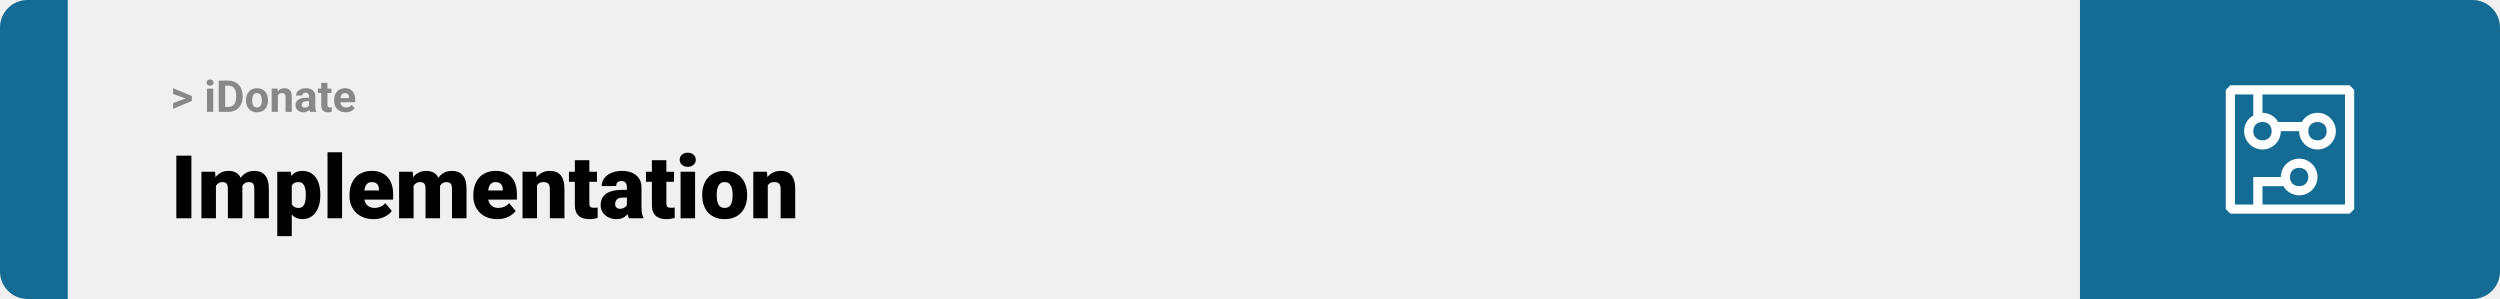
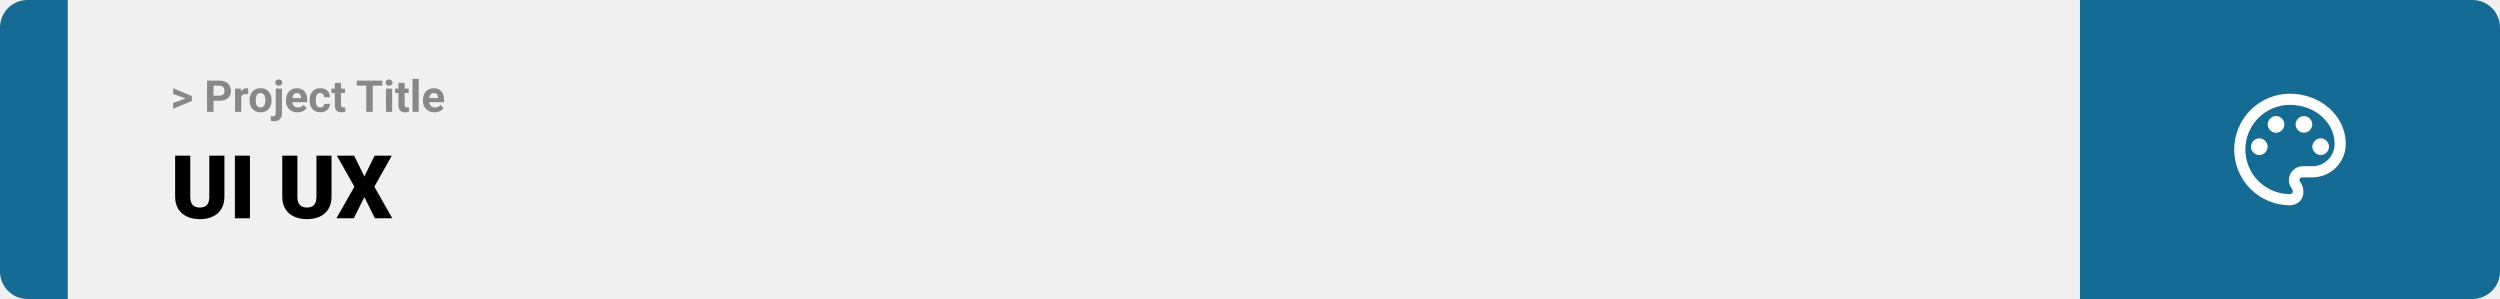
<svg xmlns="http://www.w3.org/2000/svg" width="1363" height="163" viewBox="0 0 1363 163" fill="none">
  <path d="M0 15C0 6.716 6.716 0 15 0H37V163H15C6.716 163 0 156.284 0 148V15Z" fill="#146C94" />
  <rect width="1097" height="163" transform="translate(37)" fill="#F0F0F0" />
-   <path d="M101.906 53.922L94.394 51.238V48.086L104.602 52.375V54.637L101.906 53.922ZM94.394 56.172L101.918 53.43L104.602 52.785V55.035L94.394 59.324V56.172ZM116.25 48.32V61H112.863V48.32H116.25ZM112.652 45.016C112.652 44.523 112.824 44.117 113.168 43.797C113.512 43.477 113.973 43.316 114.551 43.316C115.121 43.316 115.578 43.477 115.922 43.797C116.273 44.117 116.449 44.523 116.449 45.016C116.449 45.508 116.273 45.914 115.922 46.234C115.578 46.555 115.121 46.715 114.551 46.715C113.973 46.715 113.512 46.555 113.168 46.234C112.824 45.914 112.652 45.508 112.652 45.016ZM124.488 61H120.773L120.797 58.258H124.488C125.41 58.258 126.188 58.051 126.82 57.637C127.453 57.215 127.93 56.602 128.25 55.797C128.578 54.992 128.742 54.02 128.742 52.879V52.047C128.742 51.172 128.648 50.402 128.461 49.738C128.281 49.074 128.012 48.516 127.652 48.062C127.293 47.609 126.852 47.27 126.328 47.043C125.805 46.809 125.203 46.691 124.523 46.691H120.703V43.938H124.523C125.664 43.938 126.707 44.133 127.652 44.523C128.605 44.906 129.43 45.457 130.125 46.176C130.82 46.895 131.355 47.754 131.73 48.754C132.113 49.746 132.305 50.852 132.305 52.07V52.879C132.305 54.09 132.113 55.195 131.73 56.195C131.355 57.195 130.82 58.055 130.125 58.773C129.438 59.484 128.613 60.035 127.652 60.426C126.699 60.809 125.645 61 124.488 61ZM122.766 43.938V61H119.25V43.938H122.766ZM134.109 54.789V54.543C134.109 53.613 134.242 52.758 134.508 51.977C134.773 51.188 135.16 50.504 135.668 49.926C136.176 49.348 136.801 48.898 137.543 48.578C138.285 48.25 139.137 48.086 140.098 48.086C141.059 48.086 141.914 48.25 142.664 48.578C143.414 48.898 144.043 49.348 144.551 49.926C145.066 50.504 145.457 51.188 145.723 51.977C145.988 52.758 146.121 53.613 146.121 54.543V54.789C146.121 55.711 145.988 56.566 145.723 57.355C145.457 58.137 145.066 58.82 144.551 59.406C144.043 59.984 143.418 60.434 142.676 60.754C141.934 61.074 141.082 61.234 140.121 61.234C139.16 61.234 138.305 61.074 137.555 60.754C136.812 60.434 136.184 59.984 135.668 59.406C135.16 58.82 134.773 58.137 134.508 57.355C134.242 56.566 134.109 55.711 134.109 54.789ZM137.484 54.543V54.789C137.484 55.32 137.531 55.816 137.625 56.277C137.719 56.738 137.867 57.145 138.07 57.496C138.281 57.84 138.555 58.109 138.891 58.305C139.227 58.5 139.637 58.598 140.121 58.598C140.59 58.598 140.992 58.5 141.328 58.305C141.664 58.109 141.934 57.84 142.137 57.496C142.34 57.145 142.488 56.738 142.582 56.277C142.684 55.816 142.734 55.32 142.734 54.789V54.543C142.734 54.027 142.684 53.543 142.582 53.09C142.488 52.629 142.336 52.223 142.125 51.871C141.922 51.512 141.652 51.23 141.316 51.027C140.98 50.824 140.574 50.723 140.098 50.723C139.621 50.723 139.215 50.824 138.879 51.027C138.551 51.23 138.281 51.512 138.07 51.871C137.867 52.223 137.719 52.629 137.625 53.09C137.531 53.543 137.484 54.027 137.484 54.543ZM151.5 51.027V61H148.125V48.32H151.289L151.5 51.027ZM151.008 54.215H150.094C150.094 53.277 150.215 52.434 150.457 51.684C150.699 50.926 151.039 50.281 151.477 49.75C151.914 49.211 152.434 48.801 153.035 48.52C153.645 48.23 154.324 48.086 155.074 48.086C155.668 48.086 156.211 48.172 156.703 48.344C157.195 48.516 157.617 48.789 157.969 49.164C158.328 49.539 158.602 50.035 158.789 50.652C158.984 51.27 159.082 52.023 159.082 52.914V61H155.684V52.902C155.684 52.34 155.605 51.902 155.449 51.59C155.293 51.277 155.062 51.059 154.758 50.934C154.461 50.801 154.094 50.734 153.656 50.734C153.203 50.734 152.809 50.824 152.473 51.004C152.145 51.184 151.871 51.434 151.652 51.754C151.441 52.066 151.281 52.434 151.172 52.855C151.062 53.277 151.008 53.73 151.008 54.215ZM168.492 58.141V52.492C168.492 52.086 168.426 51.738 168.293 51.449C168.16 51.152 167.953 50.922 167.672 50.758C167.398 50.594 167.043 50.512 166.605 50.512C166.23 50.512 165.906 50.578 165.633 50.711C165.359 50.836 165.148 51.02 165 51.262C164.852 51.496 164.777 51.773 164.777 52.094H161.402C161.402 51.555 161.527 51.043 161.777 50.559C162.027 50.074 162.391 49.648 162.867 49.281C163.344 48.906 163.91 48.613 164.566 48.402C165.23 48.191 165.973 48.086 166.793 48.086C167.777 48.086 168.652 48.25 169.418 48.578C170.184 48.906 170.785 49.398 171.223 50.055C171.668 50.711 171.891 51.531 171.891 52.516V57.941C171.891 58.637 171.934 59.207 172.02 59.652C172.105 60.09 172.23 60.473 172.395 60.801V61H168.984C168.82 60.656 168.695 60.227 168.609 59.711C168.531 59.188 168.492 58.664 168.492 58.141ZM168.938 53.277L168.961 55.188H167.074C166.629 55.188 166.242 55.238 165.914 55.34C165.586 55.441 165.316 55.586 165.105 55.773C164.895 55.953 164.738 56.164 164.637 56.406C164.543 56.648 164.496 56.914 164.496 57.203C164.496 57.492 164.562 57.754 164.695 57.988C164.828 58.215 165.02 58.395 165.27 58.527C165.52 58.652 165.812 58.715 166.148 58.715C166.656 58.715 167.098 58.613 167.473 58.41C167.848 58.207 168.137 57.957 168.34 57.66C168.551 57.363 168.66 57.082 168.668 56.816L169.559 58.246C169.434 58.566 169.262 58.898 169.043 59.242C168.832 59.586 168.562 59.91 168.234 60.215C167.906 60.512 167.512 60.758 167.051 60.953C166.59 61.141 166.043 61.234 165.41 61.234C164.605 61.234 163.875 61.074 163.219 60.754C162.57 60.426 162.055 59.977 161.672 59.406C161.297 58.828 161.109 58.172 161.109 57.438C161.109 56.773 161.234 56.184 161.484 55.668C161.734 55.152 162.102 54.719 162.586 54.367C163.078 54.008 163.691 53.738 164.426 53.559C165.16 53.371 166.012 53.277 166.98 53.277H168.938ZM180.703 48.32V50.711H173.32V48.32H180.703ZM175.148 45.191H178.523V57.18C178.523 57.547 178.57 57.828 178.664 58.023C178.766 58.219 178.914 58.355 179.109 58.434C179.305 58.504 179.551 58.539 179.848 58.539C180.059 58.539 180.246 58.531 180.41 58.516C180.582 58.492 180.727 58.469 180.844 58.445L180.855 60.93C180.566 61.023 180.254 61.098 179.918 61.152C179.582 61.207 179.211 61.234 178.805 61.234C178.062 61.234 177.414 61.113 176.859 60.871C176.312 60.621 175.891 60.223 175.594 59.676C175.297 59.129 175.148 58.41 175.148 57.52V45.191ZM188.461 61.234C187.477 61.234 186.594 61.078 185.812 60.766C185.031 60.445 184.367 60.004 183.82 59.441C183.281 58.879 182.867 58.227 182.578 57.484C182.289 56.734 182.145 55.938 182.145 55.094V54.625C182.145 53.664 182.281 52.785 182.555 51.988C182.828 51.191 183.219 50.5 183.727 49.914C184.242 49.328 184.867 48.879 185.602 48.566C186.336 48.246 187.164 48.086 188.086 48.086C188.984 48.086 189.781 48.234 190.477 48.531C191.172 48.828 191.754 49.25 192.223 49.797C192.699 50.344 193.059 51 193.301 51.766C193.543 52.523 193.664 53.367 193.664 54.297V55.703H183.586V53.453H190.348V53.195C190.348 52.727 190.262 52.309 190.09 51.941C189.926 51.566 189.676 51.27 189.34 51.051C189.004 50.832 188.574 50.723 188.051 50.723C187.605 50.723 187.223 50.82 186.902 51.016C186.582 51.211 186.32 51.484 186.117 51.836C185.922 52.188 185.773 52.602 185.672 53.078C185.578 53.547 185.531 54.062 185.531 54.625V55.094C185.531 55.602 185.602 56.07 185.742 56.5C185.891 56.93 186.098 57.301 186.363 57.613C186.637 57.926 186.965 58.168 187.348 58.34C187.738 58.512 188.18 58.598 188.672 58.598C189.281 58.598 189.848 58.48 190.371 58.246C190.902 58.004 191.359 57.641 191.742 57.156L193.383 58.938C193.117 59.32 192.754 59.688 192.293 60.039C191.84 60.391 191.293 60.68 190.652 60.906C190.012 61.125 189.281 61.234 188.461 61.234Z" fill="#888888" />
-   <path d="M104.344 84.875V119H96.141V84.875H104.344ZM117.727 99.008V119H109.828V93.641H117.234L117.727 99.008ZM116.766 105.453L114.961 105.5C114.961 103.719 115.172 102.078 115.594 100.578C116.016 99.078 116.641 97.773 117.469 96.664C118.297 95.555 119.312 94.695 120.516 94.086C121.734 93.477 123.141 93.172 124.734 93.172C125.844 93.172 126.852 93.344 127.758 93.688C128.664 94.016 129.445 94.539 130.102 95.258C130.758 95.961 131.258 96.883 131.602 98.023C131.961 99.148 132.141 100.5 132.141 102.078V119H124.242V103.086C124.242 102.008 124.117 101.195 123.867 100.648C123.633 100.102 123.289 99.734 122.836 99.547C122.383 99.359 121.828 99.266 121.172 99.266C120.484 99.266 119.867 99.422 119.32 99.734C118.773 100.047 118.305 100.484 117.914 101.047C117.539 101.594 117.25 102.242 117.047 102.992C116.859 103.742 116.766 104.562 116.766 105.453ZM131.25 105.453L129.047 105.5C129.047 103.719 129.242 102.078 129.633 100.578C130.039 99.078 130.641 97.773 131.438 96.664C132.25 95.555 133.258 94.695 134.461 94.086C135.664 93.477 137.062 93.172 138.656 93.172C139.812 93.172 140.875 93.344 141.844 93.688C142.812 94.031 143.648 94.586 144.352 95.352C145.055 96.117 145.602 97.133 145.992 98.398C146.383 99.648 146.578 101.195 146.578 103.039V119H138.656V103.039C138.656 101.992 138.531 101.203 138.281 100.672C138.047 100.125 137.703 99.758 137.25 99.57C136.797 99.367 136.258 99.266 135.633 99.266C134.883 99.266 134.234 99.422 133.688 99.734C133.141 100.047 132.68 100.484 132.305 101.047C131.945 101.594 131.68 102.242 131.508 102.992C131.336 103.742 131.25 104.562 131.25 105.453ZM159.07 98.516V128.75H151.172V93.641H158.531L159.07 98.516ZM174.633 106.016V106.508C174.633 108.352 174.422 110.062 174 111.641C173.578 113.219 172.953 114.594 172.125 115.766C171.297 116.938 170.266 117.852 169.031 118.508C167.812 119.148 166.398 119.469 164.789 119.469C163.273 119.469 161.969 119.133 160.875 118.461C159.781 117.789 158.867 116.859 158.133 115.672C157.398 114.484 156.805 113.125 156.352 111.594C155.898 110.062 155.539 108.445 155.273 106.742V106.109C155.539 104.281 155.898 102.586 156.352 101.023C156.805 99.445 157.398 98.07 158.133 96.898C158.867 95.727 159.773 94.812 160.852 94.156C161.945 93.5 163.25 93.172 164.766 93.172C166.375 93.172 167.789 93.477 169.008 94.086C170.242 94.695 171.273 95.57 172.102 96.711C172.945 97.836 173.578 99.188 174 100.766C174.422 102.344 174.633 104.094 174.633 106.016ZM166.734 106.508V106.016C166.734 105.031 166.664 104.133 166.523 103.32C166.383 102.492 166.156 101.773 165.844 101.164C165.547 100.555 165.148 100.086 164.648 99.758C164.148 99.43 163.531 99.266 162.797 99.266C161.953 99.266 161.242 99.398 160.664 99.664C160.102 99.914 159.648 100.305 159.305 100.836C158.977 101.352 158.742 102 158.602 102.781C158.477 103.547 158.422 104.445 158.438 105.477V107.398C158.406 108.586 158.523 109.633 158.789 110.539C159.055 111.43 159.516 112.125 160.172 112.625C160.828 113.125 161.719 113.375 162.844 113.375C163.594 113.375 164.219 113.203 164.719 112.859C165.219 112.5 165.617 112.008 165.914 111.383C166.211 110.742 166.422 110.008 166.547 109.18C166.672 108.352 166.734 107.461 166.734 106.508ZM186.492 83V119H178.57V83H186.492ZM203.648 119.469C201.586 119.469 199.742 119.148 198.117 118.508C196.492 117.852 195.117 116.953 193.992 115.812C192.883 114.672 192.031 113.359 191.438 111.875C190.859 110.391 190.57 108.82 190.57 107.164V106.273C190.57 104.414 190.828 102.695 191.344 101.117C191.859 99.523 192.625 98.133 193.641 96.945C194.656 95.758 195.93 94.836 197.461 94.18C198.992 93.508 200.773 93.172 202.805 93.172C204.602 93.172 206.211 93.461 207.633 94.039C209.055 94.617 210.258 95.445 211.242 96.523C212.242 97.602 213 98.906 213.516 100.438C214.047 101.969 214.312 103.688 214.312 105.594V108.805H193.594V103.859H206.602V103.25C206.617 102.406 206.469 101.688 206.156 101.094C205.859 100.5 205.422 100.047 204.844 99.734C204.266 99.422 203.562 99.266 202.734 99.266C201.875 99.266 201.164 99.453 200.602 99.828C200.055 100.203 199.625 100.719 199.312 101.375C199.016 102.016 198.805 102.758 198.68 103.602C198.555 104.445 198.492 105.336 198.492 106.273V107.164C198.492 108.102 198.617 108.953 198.867 109.719C199.133 110.484 199.508 111.141 199.992 111.688C200.492 112.219 201.086 112.633 201.773 112.93C202.477 113.227 203.273 113.375 204.164 113.375C205.242 113.375 206.305 113.172 207.352 112.766C208.398 112.359 209.297 111.688 210.047 110.75L213.633 115.016C213.117 115.75 212.383 116.461 211.43 117.148C210.492 117.836 209.367 118.398 208.055 118.836C206.742 119.258 205.273 119.469 203.648 119.469ZM225.492 99.008V119H217.594V93.641H225L225.492 99.008ZM224.531 105.453L222.727 105.5C222.727 103.719 222.938 102.078 223.359 100.578C223.781 99.078 224.406 97.773 225.234 96.664C226.062 95.555 227.078 94.695 228.281 94.086C229.5 93.477 230.906 93.172 232.5 93.172C233.609 93.172 234.617 93.344 235.523 93.688C236.43 94.016 237.211 94.539 237.867 95.258C238.523 95.961 239.023 96.883 239.367 98.023C239.727 99.148 239.906 100.5 239.906 102.078V119H232.008V103.086C232.008 102.008 231.883 101.195 231.633 100.648C231.398 100.102 231.055 99.734 230.602 99.547C230.148 99.359 229.594 99.266 228.938 99.266C228.25 99.266 227.633 99.422 227.086 99.734C226.539 100.047 226.07 100.484 225.68 101.047C225.305 101.594 225.016 102.242 224.812 102.992C224.625 103.742 224.531 104.562 224.531 105.453ZM239.016 105.453L236.812 105.5C236.812 103.719 237.008 102.078 237.398 100.578C237.805 99.078 238.406 97.773 239.203 96.664C240.016 95.555 241.023 94.695 242.227 94.086C243.43 93.477 244.828 93.172 246.422 93.172C247.578 93.172 248.641 93.344 249.609 93.688C250.578 94.031 251.414 94.586 252.117 95.352C252.82 96.117 253.367 97.133 253.758 98.398C254.148 99.648 254.344 101.195 254.344 103.039V119H246.422V103.039C246.422 101.992 246.297 101.203 246.047 100.672C245.812 100.125 245.469 99.758 245.016 99.57C244.562 99.367 244.023 99.266 243.398 99.266C242.648 99.266 242 99.422 241.453 99.734C240.906 100.047 240.445 100.484 240.07 101.047C239.711 101.594 239.445 102.242 239.273 102.992C239.102 103.742 239.016 104.562 239.016 105.453ZM271.148 119.469C269.086 119.469 267.242 119.148 265.617 118.508C263.992 117.852 262.617 116.953 261.492 115.812C260.383 114.672 259.531 113.359 258.938 111.875C258.359 110.391 258.07 108.82 258.07 107.164V106.273C258.07 104.414 258.328 102.695 258.844 101.117C259.359 99.523 260.125 98.133 261.141 96.945C262.156 95.758 263.43 94.836 264.961 94.18C266.492 93.508 268.273 93.172 270.305 93.172C272.102 93.172 273.711 93.461 275.133 94.039C276.555 94.617 277.758 95.445 278.742 96.523C279.742 97.602 280.5 98.906 281.016 100.438C281.547 101.969 281.812 103.688 281.812 105.594V108.805H261.094V103.859H274.102V103.25C274.117 102.406 273.969 101.688 273.656 101.094C273.359 100.5 272.922 100.047 272.344 99.734C271.766 99.422 271.062 99.266 270.234 99.266C269.375 99.266 268.664 99.453 268.102 99.828C267.555 100.203 267.125 100.719 266.812 101.375C266.516 102.016 266.305 102.758 266.18 103.602C266.055 104.445 265.992 105.336 265.992 106.273V107.164C265.992 108.102 266.117 108.953 266.367 109.719C266.633 110.484 267.008 111.141 267.492 111.688C267.992 112.219 268.586 112.633 269.273 112.93C269.977 113.227 270.773 113.375 271.664 113.375C272.742 113.375 273.805 113.172 274.852 112.766C275.898 112.359 276.797 111.688 277.547 110.75L281.133 115.016C280.617 115.75 279.883 116.461 278.93 117.148C277.992 117.836 276.867 118.398 275.555 118.836C274.242 119.258 272.773 119.469 271.148 119.469ZM292.781 99.055V119H284.883V93.641H292.289L292.781 99.055ZM291.844 105.453L289.992 105.5C289.992 103.562 290.227 101.836 290.695 100.32C291.164 98.789 291.828 97.492 292.688 96.43C293.547 95.367 294.57 94.562 295.758 94.016C296.961 93.453 298.297 93.172 299.766 93.172C300.938 93.172 302.008 93.344 302.977 93.688C303.961 94.031 304.805 94.586 305.508 95.352C306.227 96.117 306.773 97.133 307.148 98.398C307.539 99.648 307.734 101.195 307.734 103.039V119H299.789V103.016C299.789 102 299.648 101.227 299.367 100.695C299.086 100.148 298.68 99.773 298.148 99.57C297.617 99.367 296.969 99.266 296.203 99.266C295.391 99.266 294.703 99.422 294.141 99.734C293.578 100.047 293.125 100.484 292.781 101.047C292.453 101.594 292.211 102.242 292.055 102.992C291.914 103.742 291.844 104.562 291.844 105.453ZM325.477 93.641V99.125H310.195V93.641H325.477ZM313.406 87.336H321.305V110.727C321.305 111.398 321.383 111.922 321.539 112.297C321.695 112.656 321.961 112.914 322.336 113.07C322.727 113.211 323.242 113.281 323.883 113.281C324.336 113.281 324.711 113.273 325.008 113.258C325.305 113.227 325.586 113.188 325.852 113.141V118.789C325.18 119.008 324.477 119.172 323.742 119.281C323.008 119.406 322.227 119.469 321.398 119.469C319.711 119.469 318.266 119.203 317.062 118.672C315.875 118.141 314.969 117.305 314.344 116.164C313.719 115.023 313.406 113.539 313.406 111.711V87.336ZM341.789 112.625V102.172C341.789 101.453 341.688 100.836 341.484 100.32C341.281 99.805 340.961 99.406 340.523 99.125C340.086 98.828 339.5 98.68 338.766 98.68C338.172 98.68 337.664 98.781 337.242 98.984C336.82 99.188 336.5 99.492 336.281 99.898C336.062 100.305 335.953 100.82 335.953 101.445H328.055C328.055 100.273 328.312 99.188 328.828 98.188C329.359 97.172 330.109 96.289 331.078 95.539C332.062 94.789 333.234 94.211 334.594 93.805C335.969 93.383 337.5 93.172 339.188 93.172C341.203 93.172 343 93.508 344.578 94.18C346.172 94.852 347.43 95.859 348.352 97.203C349.273 98.531 349.734 100.203 349.734 102.219V112.602C349.734 114.258 349.828 115.516 350.016 116.375C350.203 117.219 350.469 117.961 350.812 118.602V119H342.891C342.516 118.219 342.234 117.266 342.047 116.141C341.875 115 341.789 113.828 341.789 112.625ZM342.75 103.508L342.797 107.727H339.305C338.57 107.727 337.945 107.828 337.43 108.031C336.93 108.234 336.523 108.516 336.211 108.875C335.914 109.219 335.695 109.609 335.555 110.047C335.43 110.484 335.367 110.945 335.367 111.43C335.367 111.898 335.477 112.32 335.695 112.695C335.93 113.055 336.242 113.336 336.633 113.539C337.023 113.742 337.461 113.844 337.945 113.844C338.82 113.844 339.562 113.68 340.172 113.352C340.797 113.008 341.273 112.594 341.602 112.109C341.93 111.625 342.094 111.172 342.094 110.75L343.828 113.984C343.516 114.609 343.156 115.242 342.75 115.883C342.359 116.523 341.867 117.117 341.273 117.664C340.695 118.195 339.984 118.633 339.141 118.977C338.297 119.305 337.273 119.469 336.07 119.469C334.508 119.469 333.07 119.148 331.758 118.508C330.461 117.867 329.422 116.977 328.641 115.836C327.859 114.68 327.469 113.352 327.469 111.852C327.469 110.539 327.703 109.367 328.172 108.336C328.656 107.305 329.383 106.43 330.352 105.711C331.32 104.992 332.555 104.445 334.055 104.07C335.555 103.695 337.32 103.508 339.352 103.508H342.75ZM367.477 93.641V99.125H352.195V93.641H367.477ZM355.406 87.336H363.305V110.727C363.305 111.398 363.383 111.922 363.539 112.297C363.695 112.656 363.961 112.914 364.336 113.07C364.727 113.211 365.242 113.281 365.883 113.281C366.336 113.281 366.711 113.273 367.008 113.258C367.305 113.227 367.586 113.188 367.852 113.141V118.789C367.18 119.008 366.477 119.172 365.742 119.281C365.008 119.406 364.227 119.469 363.398 119.469C361.711 119.469 360.266 119.203 359.062 118.672C357.875 118.141 356.969 117.305 356.344 116.164C355.719 115.023 355.406 113.539 355.406 111.711V87.336ZM378.961 93.641V119H371.039V93.641H378.961ZM370.57 87.102C370.57 85.977 370.977 85.055 371.789 84.336C372.602 83.617 373.656 83.258 374.953 83.258C376.25 83.258 377.305 83.617 378.117 84.336C378.93 85.055 379.336 85.977 379.336 87.102C379.336 88.227 378.93 89.148 378.117 89.867C377.305 90.586 376.25 90.945 374.953 90.945C373.656 90.945 372.602 90.586 371.789 89.867C370.977 89.148 370.57 88.227 370.57 87.102ZM382.852 106.578V106.086C382.852 104.227 383.117 102.516 383.648 100.953C384.18 99.375 384.961 98.008 385.992 96.852C387.023 95.695 388.297 94.797 389.812 94.156C391.328 93.5 393.078 93.172 395.062 93.172C397.062 93.172 398.82 93.5 400.336 94.156C401.867 94.797 403.148 95.695 404.18 96.852C405.211 98.008 405.992 99.375 406.523 100.953C407.055 102.516 407.32 104.227 407.32 106.086V106.578C407.32 108.422 407.055 110.133 406.523 111.711C405.992 113.273 405.211 114.641 404.18 115.812C403.148 116.969 401.875 117.867 400.359 118.508C398.844 119.148 397.094 119.469 395.109 119.469C393.125 119.469 391.367 119.148 389.836 118.508C388.305 117.867 387.023 116.969 385.992 115.812C384.961 114.641 384.18 113.273 383.648 111.711C383.117 110.133 382.852 108.422 382.852 106.578ZM390.75 106.086V106.578C390.75 107.531 390.82 108.422 390.961 109.25C391.102 110.078 391.336 110.805 391.664 111.43C391.992 112.039 392.438 112.516 393 112.859C393.562 113.203 394.266 113.375 395.109 113.375C395.938 113.375 396.625 113.203 397.172 112.859C397.734 112.516 398.18 112.039 398.508 111.43C398.836 110.805 399.07 110.078 399.211 109.25C399.352 108.422 399.422 107.531 399.422 106.578V106.086C399.422 105.164 399.352 104.297 399.211 103.484C399.07 102.656 398.836 101.93 398.508 101.305C398.18 100.664 397.734 100.164 397.172 99.805C396.609 99.445 395.906 99.266 395.062 99.266C394.234 99.266 393.539 99.445 392.977 99.805C392.43 100.164 391.992 100.664 391.664 101.305C391.336 101.93 391.102 102.656 390.961 103.484C390.82 104.297 390.75 105.164 390.75 106.086ZM418.594 99.055V119H410.695V93.641H418.102L418.594 99.055ZM417.656 105.453L415.805 105.5C415.805 103.562 416.039 101.836 416.508 100.32C416.977 98.789 417.641 97.492 418.5 96.43C419.359 95.367 420.383 94.562 421.57 94.016C422.773 93.453 424.109 93.172 425.578 93.172C426.75 93.172 427.82 93.344 428.789 93.688C429.773 94.031 430.617 94.586 431.32 95.352C432.039 96.117 432.586 97.133 432.961 98.398C433.352 99.648 433.547 101.195 433.547 103.039V119H425.602V103.016C425.602 102 425.461 101.227 425.18 100.695C424.898 100.148 424.492 99.773 423.961 99.57C423.43 99.367 422.781 99.266 422.016 99.266C421.203 99.266 420.516 99.422 419.953 99.734C419.391 100.047 418.938 100.484 418.594 101.047C418.266 101.594 418.023 102.242 417.867 102.992C417.727 103.742 417.656 104.562 417.656 105.453Z" fill="black" />
+   <path d="M101.906 53.922L94.394 51.238V48.086L104.602 52.375V54.637L101.906 53.922ZM94.394 56.172L101.918 53.43L104.602 52.785V55.035L94.394 59.324V56.172ZM119.543 54.918H115.195V52.176H119.543C120.215 52.176 120.762 52.066 121.184 51.848C121.605 51.621 121.914 51.309 122.109 50.91C122.305 50.512 122.402 50.062 122.402 49.562C122.402 49.055 122.305 48.582 122.109 48.145C121.914 47.707 121.605 47.355 121.184 47.09C120.762 46.824 120.215 46.691 119.543 46.691H116.414V61H112.898V43.938H119.543C120.879 43.938 122.023 44.18 122.977 44.664C123.938 45.141 124.672 45.801 125.18 46.645C125.688 47.488 125.941 48.453 125.941 49.539C125.941 50.641 125.688 51.594 125.18 52.398C124.672 53.203 123.938 53.824 122.977 54.262C122.023 54.699 120.879 54.918 119.543 54.918ZM131.531 51.086V61H128.156V48.32H131.332L131.531 51.086ZM135.352 48.238L135.293 51.367C135.129 51.344 134.93 51.324 134.695 51.309C134.469 51.285 134.262 51.273 134.074 51.273C133.598 51.273 133.184 51.336 132.832 51.461C132.488 51.578 132.199 51.754 131.965 51.988C131.738 52.223 131.566 52.508 131.449 52.844C131.34 53.18 131.277 53.562 131.262 53.992L130.582 53.781C130.582 52.961 130.664 52.207 130.828 51.52C130.992 50.824 131.23 50.219 131.543 49.703C131.863 49.188 132.254 48.789 132.715 48.508C133.176 48.227 133.703 48.086 134.297 48.086C134.484 48.086 134.676 48.102 134.871 48.133C135.066 48.156 135.227 48.191 135.352 48.238ZM136.055 54.789V54.543C136.055 53.613 136.188 52.758 136.453 51.977C136.719 51.188 137.105 50.504 137.613 49.926C138.121 49.348 138.746 48.898 139.488 48.578C140.23 48.25 141.082 48.086 142.043 48.086C143.004 48.086 143.859 48.25 144.609 48.578C145.359 48.898 145.988 49.348 146.496 49.926C147.012 50.504 147.402 51.188 147.668 51.977C147.934 52.758 148.066 53.613 148.066 54.543V54.789C148.066 55.711 147.934 56.566 147.668 57.355C147.402 58.137 147.012 58.82 146.496 59.406C145.988 59.984 145.363 60.434 144.621 60.754C143.879 61.074 143.027 61.234 142.066 61.234C141.105 61.234 140.25 61.074 139.5 60.754C138.758 60.434 138.129 59.984 137.613 59.406C137.105 58.82 136.719 58.137 136.453 57.355C136.188 56.566 136.055 55.711 136.055 54.789ZM139.43 54.543V54.789C139.43 55.32 139.477 55.816 139.57 56.277C139.664 56.738 139.812 57.145 140.016 57.496C140.227 57.84 140.5 58.109 140.836 58.305C141.172 58.5 141.582 58.598 142.066 58.598C142.535 58.598 142.938 58.5 143.273 58.305C143.609 58.109 143.879 57.84 144.082 57.496C144.285 57.145 144.434 56.738 144.527 56.277C144.629 55.816 144.68 55.32 144.68 54.789V54.543C144.68 54.027 144.629 53.543 144.527 53.09C144.434 52.629 144.281 52.223 144.07 51.871C143.867 51.512 143.598 51.23 143.262 51.027C142.926 50.824 142.52 50.723 142.043 50.723C141.566 50.723 141.16 50.824 140.824 51.027C140.496 51.23 140.227 51.512 140.016 51.871C139.812 52.223 139.664 52.629 139.57 53.09C139.477 53.543 139.43 54.027 139.43 54.543ZM150.328 48.32H153.715V61.762C153.715 62.699 153.543 63.492 153.199 64.141C152.855 64.789 152.359 65.281 151.711 65.617C151.062 65.953 150.277 66.121 149.355 66.121C149.066 66.121 148.785 66.106 148.512 66.074C148.23 66.043 147.941 65.992 147.645 65.922L147.656 63.332C147.844 63.363 148.027 63.387 148.207 63.402C148.379 63.426 148.555 63.438 148.734 63.438C149.086 63.438 149.379 63.379 149.613 63.262C149.848 63.145 150.023 62.961 150.141 62.711C150.266 62.469 150.328 62.152 150.328 61.762V48.32ZM150.059 45.016C150.059 44.523 150.23 44.117 150.574 43.797C150.926 43.477 151.387 43.316 151.957 43.316C152.535 43.316 152.996 43.477 153.34 43.797C153.684 44.117 153.855 44.523 153.855 45.016C153.855 45.508 153.684 45.914 153.34 46.234C152.996 46.555 152.535 46.715 151.957 46.715C151.387 46.715 150.926 46.555 150.574 46.234C150.23 45.914 150.059 45.508 150.059 45.016ZM162.234 61.234C161.25 61.234 160.367 61.078 159.586 60.766C158.805 60.445 158.141 60.004 157.594 59.441C157.055 58.879 156.641 58.227 156.352 57.484C156.062 56.734 155.918 55.938 155.918 55.094V54.625C155.918 53.664 156.055 52.785 156.328 51.988C156.602 51.191 156.992 50.5 157.5 49.914C158.016 49.328 158.641 48.879 159.375 48.566C160.109 48.246 160.938 48.086 161.859 48.086C162.758 48.086 163.555 48.234 164.25 48.531C164.945 48.828 165.527 49.25 165.996 49.797C166.473 50.344 166.832 51 167.074 51.766C167.316 52.523 167.438 53.367 167.438 54.297V55.703H157.359V53.453H164.121V53.195C164.121 52.727 164.035 52.309 163.863 51.941C163.699 51.566 163.449 51.27 163.113 51.051C162.777 50.832 162.348 50.723 161.824 50.723C161.379 50.723 160.996 50.82 160.676 51.016C160.355 51.211 160.094 51.484 159.891 51.836C159.695 52.188 159.547 52.602 159.445 53.078C159.352 53.547 159.305 54.062 159.305 54.625V55.094C159.305 55.602 159.375 56.07 159.516 56.5C159.664 56.93 159.871 57.301 160.137 57.613C160.41 57.926 160.738 58.168 161.121 58.34C161.512 58.512 161.953 58.598 162.445 58.598C163.055 58.598 163.621 58.48 164.145 58.246C164.676 58.004 165.133 57.641 165.516 57.156L167.156 58.938C166.891 59.32 166.527 59.688 166.066 60.039C165.613 60.391 165.066 60.68 164.426 60.906C163.785 61.125 163.055 61.234 162.234 61.234ZM174.598 58.598C175.012 58.598 175.379 58.52 175.699 58.363C176.02 58.199 176.27 57.973 176.449 57.684C176.637 57.387 176.734 57.039 176.742 56.641H179.918C179.91 57.531 179.672 58.324 179.203 59.02C178.734 59.707 178.105 60.25 177.316 60.648C176.527 61.039 175.645 61.234 174.668 61.234C173.684 61.234 172.824 61.07 172.09 60.742C171.363 60.414 170.758 59.961 170.273 59.383C169.789 58.797 169.426 58.117 169.184 57.344C168.941 56.562 168.82 55.727 168.82 54.836V54.496C168.82 53.598 168.941 52.762 169.184 51.988C169.426 51.207 169.789 50.527 170.273 49.949C170.758 49.363 171.363 48.906 172.09 48.578C172.816 48.25 173.668 48.086 174.645 48.086C175.684 48.086 176.594 48.285 177.375 48.684C178.164 49.082 178.781 49.652 179.227 50.395C179.68 51.129 179.91 52 179.918 53.008H176.742C176.734 52.586 176.645 52.203 176.473 51.859C176.309 51.516 176.066 51.242 175.746 51.039C175.434 50.828 175.047 50.723 174.586 50.723C174.094 50.723 173.691 50.828 173.379 51.039C173.066 51.242 172.824 51.523 172.652 51.883C172.48 52.234 172.359 52.637 172.289 53.09C172.227 53.535 172.195 54.004 172.195 54.496V54.836C172.195 55.328 172.227 55.801 172.289 56.254C172.352 56.707 172.469 57.109 172.641 57.461C172.82 57.812 173.066 58.09 173.379 58.293C173.691 58.496 174.098 58.598 174.598 58.598ZM188.086 48.32V50.711H180.703V48.32H188.086ZM182.531 45.191H185.906V57.18C185.906 57.547 185.953 57.828 186.047 58.023C186.148 58.219 186.297 58.355 186.492 58.434C186.688 58.504 186.934 58.539 187.23 58.539C187.441 58.539 187.629 58.531 187.793 58.516C187.965 58.492 188.109 58.469 188.227 58.445L188.238 60.93C187.949 61.023 187.637 61.098 187.301 61.152C186.965 61.207 186.594 61.234 186.188 61.234C185.445 61.234 184.797 61.113 184.242 60.871C183.695 60.621 183.273 60.223 182.977 59.676C182.68 59.129 182.531 58.41 182.531 57.52V45.191ZM203.191 43.938V61H199.688V43.938H203.191ZM208.441 43.938V46.691H194.52V43.938H208.441ZM213.797 48.32V61H210.41V48.32H213.797ZM210.199 45.016C210.199 44.523 210.371 44.117 210.715 43.797C211.059 43.477 211.52 43.316 212.098 43.316C212.668 43.316 213.125 43.477 213.469 43.797C213.82 44.117 213.996 44.523 213.996 45.016C213.996 45.508 213.82 45.914 213.469 46.234C213.125 46.555 212.668 46.715 212.098 46.715C211.52 46.715 211.059 46.555 210.715 46.234C210.371 45.914 210.199 45.508 210.199 45.016ZM222.797 48.32V50.711H215.414V48.32H222.797ZM217.242 45.191H220.617V57.18C220.617 57.547 220.664 57.828 220.758 58.023C220.859 58.219 221.008 58.355 221.203 58.434C221.398 58.504 221.645 58.539 221.941 58.539C222.152 58.539 222.34 58.531 222.504 58.516C222.676 58.492 222.82 58.469 222.938 58.445L222.949 60.93C222.66 61.023 222.348 61.098 222.012 61.152C221.676 61.207 221.305 61.234 220.898 61.234C220.156 61.234 219.508 61.113 218.953 60.871C218.406 60.621 217.984 60.223 217.688 59.676C217.391 59.129 217.242 58.41 217.242 57.52V45.191ZM228.281 43V61H224.895V43H228.281ZM236.906 61.234C235.922 61.234 235.039 61.078 234.258 60.766C233.477 60.445 232.812 60.004 232.266 59.441C231.727 58.879 231.312 58.227 231.023 57.484C230.734 56.734 230.59 55.938 230.59 55.094V54.625C230.59 53.664 230.727 52.785 231 51.988C231.273 51.191 231.664 50.5 232.172 49.914C232.688 49.328 233.312 48.879 234.047 48.566C234.781 48.246 235.609 48.086 236.531 48.086C237.43 48.086 238.227 48.234 238.922 48.531C239.617 48.828 240.199 49.25 240.668 49.797C241.145 50.344 241.504 51 241.746 51.766C241.988 52.523 242.109 53.367 242.109 54.297V55.703H232.031V53.453H238.793V53.195C238.793 52.727 238.707 52.309 238.535 51.941C238.371 51.566 238.121 51.27 237.785 51.051C237.449 50.832 237.02 50.723 236.496 50.723C236.051 50.723 235.668 50.82 235.348 51.016C235.027 51.211 234.766 51.484 234.562 51.836C234.367 52.188 234.219 52.602 234.117 53.078C234.023 53.547 233.977 54.062 233.977 54.625V55.094C233.977 55.602 234.047 56.07 234.188 56.5C234.336 56.93 234.543 57.301 234.809 57.613C235.082 57.926 235.41 58.168 235.793 58.34C236.184 58.512 236.625 58.598 237.117 58.598C237.727 58.598 238.293 58.48 238.816 58.246C239.348 58.004 239.805 57.641 240.188 57.156L241.828 58.938C241.562 59.32 241.199 59.688 240.738 60.039C240.285 60.391 239.738 60.68 239.098 60.906C238.457 61.125 237.727 61.234 236.906 61.234Z" fill="#888888" />
+   <path d="M114.117 84.875H122.344V107.164C122.344 109.82 121.789 112.07 120.68 113.914C119.57 115.742 118.016 117.125 116.016 118.062C114.016 119 111.664 119.469 108.961 119.469C106.289 119.469 103.938 119 101.906 118.062C99.891 117.125 98.312 115.742 97.172 113.914C96.047 112.07 95.484 109.82 95.484 107.164V84.875H103.734V107.164C103.734 108.57 103.938 109.719 104.344 110.609C104.75 111.484 105.344 112.125 106.125 112.531C106.906 112.938 107.852 113.141 108.961 113.141C110.086 113.141 111.031 112.938 111.797 112.531C112.562 112.125 113.141 111.484 113.531 110.609C113.922 109.719 114.117 108.57 114.117 107.164V84.875ZM136.266 84.875V119H128.062V84.875H136.266ZM172.523 84.875H180.75V107.164C180.75 109.82 180.195 112.07 179.086 113.914C177.977 115.742 176.422 117.125 174.422 118.062C172.422 119 170.07 119.469 167.367 119.469C164.695 119.469 162.344 119 160.312 118.062C158.297 117.125 156.719 115.742 155.578 113.914C154.453 112.07 153.891 109.82 153.891 107.164V84.875H162.141V107.164C162.141 108.57 162.344 109.719 162.75 110.609C163.156 111.484 163.75 112.125 164.531 112.531C165.312 112.938 166.258 113.141 167.367 113.141C168.492 113.141 169.438 112.938 170.203 112.531C170.969 112.125 171.547 111.484 171.938 110.609C172.328 109.719 172.523 108.57 172.523 107.164V84.875ZM193.078 84.875L198.656 96.219L204.234 84.875H213.609L204.094 101.797L213.867 119H204.398L198.656 107.445L192.914 119H183.422L193.219 101.797L183.68 84.875H193.078Z" fill="black" />
  <path d="M1134 0H1348C1356.28 0 1363 6.716 1363 15V148C1363 156.284 1356.28 163 1348 163H1134V0Z" fill="#146C94" />
-   <path d="M1281 46.5H1216L1213.5 49V114L1216 116.5H1281L1283.5 114V49L1281 46.5ZM1278.5 111.5H1233.5V101.5H1245C1246.5 104.5 1250 106.5 1253.5 106.5C1259 106.5 1263.5 102 1263.5 96.5C1263.5 91 1259 86.5 1253.5 86.5C1248 86.5 1243.5 91 1243.5 96.5H1228.5V111.5H1218.5V51.5H1228.5V63C1225.5 64.5 1223.5 68 1223.5 71.5C1223.5 77 1228 81.5 1233.5 81.5C1239 81.5 1243.5 77 1243.5 71.5H1253.5C1253.5 77 1258 81.5 1263.5 81.5C1269 81.5 1273.5 77 1273.5 71.5C1273.5 66 1269 61.5 1263.5 61.5C1260 61.5 1256.5 63.5 1255 66.5H1242C1240.5 63.5 1237 61.5 1233.5 61.5V51.5H1278.5V111.5ZM1248.5 96.5C1248.5 93.5 1250.5 91.5 1253.5 91.5C1256.5 91.5 1258.5 93.5 1258.5 96.5C1258.5 99.5 1256.5 101.5 1253.5 101.5C1250.5 101.5 1248.5 99.5 1248.5 96.5ZM1233.5 66.5C1236.5 66.5 1238.5 68.5 1238.5 71.5C1238.5 74.5 1236.5 76.5 1233.5 76.5C1230.5 76.5 1228.5 74.5 1228.5 71.5C1228.5 68.5 1230.5 66.5 1233.5 66.5ZM1263.5 66.5C1266.5 66.5 1268.5 68.5 1268.5 71.5C1268.5 74.5 1266.5 76.5 1263.5 76.5C1260.5 76.5 1258.5 74.5 1258.5 71.5C1258.5 68.5 1260.5 66.5 1263.5 66.5Z" fill="white" />
+   <path d="M1248.5 111.917C1244.51 111.917 1240.55 111.13 1236.86 109.601C1233.17 108.073 1229.82 105.832 1226.99 103.008C1221.29 97.304 1218.08 89.567 1218.08 81.5C1218.08 73.433 1221.29 65.696 1226.99 59.992C1232.7 54.288 1240.43 51.083 1248.5 51.083C1265.23 51.083 1278.92 63.25 1278.92 78.458C1278.92 83.299 1276.99 87.941 1273.57 91.363C1270.15 94.786 1265.51 96.708 1260.67 96.708H1255.19C1254.28 96.708 1253.67 97.317 1253.67 98.229C1253.67 98.533 1253.97 98.838 1253.97 99.142C1255.19 100.663 1255.8 102.488 1255.8 104.313C1256.1 108.571 1252.76 111.917 1248.5 111.917ZM1248.5 57.167C1242.05 57.167 1235.86 59.73 1231.29 64.294C1226.73 68.857 1224.17 75.046 1224.17 81.5C1224.17 87.954 1226.73 94.143 1231.29 98.706C1235.86 103.27 1242.05 105.833 1248.5 105.833C1249.41 105.833 1250.02 105.225 1250.02 104.313C1250.02 103.704 1249.72 103.4 1249.72 103.096C1248.5 101.575 1247.89 100.054 1247.89 98.229C1247.89 93.971 1251.24 90.625 1255.5 90.625H1260.67C1263.89 90.625 1266.99 89.343 1269.27 87.061C1271.55 84.78 1272.83 81.685 1272.83 78.458C1272.83 66.596 1261.88 57.167 1248.5 57.167ZM1231.77 75.417C1234.2 75.417 1236.33 77.546 1236.33 79.979C1236.33 82.412 1234.2 84.542 1231.77 84.542C1229.34 84.542 1227.21 82.412 1227.21 79.979C1227.21 77.546 1229.34 75.417 1231.77 75.417ZM1240.9 63.25C1243.33 63.25 1245.46 65.379 1245.46 67.812C1245.46 70.246 1243.33 72.375 1240.9 72.375C1238.46 72.375 1236.33 70.246 1236.33 67.812C1236.33 65.379 1238.46 63.25 1240.9 63.25ZM1256.1 63.25C1258.54 63.25 1260.67 65.379 1260.67 67.812C1260.67 70.246 1258.54 72.375 1256.1 72.375C1253.67 72.375 1251.54 70.246 1251.54 67.812C1251.54 65.379 1253.67 63.25 1256.1 63.25ZM1265.23 75.417C1267.66 75.417 1269.79 77.546 1269.79 79.979C1269.79 82.412 1267.66 84.542 1265.23 84.542C1262.8 84.542 1260.67 82.412 1260.67 79.979C1260.67 77.546 1262.8 75.417 1265.23 75.417Z" fill="white" />
</svg>
